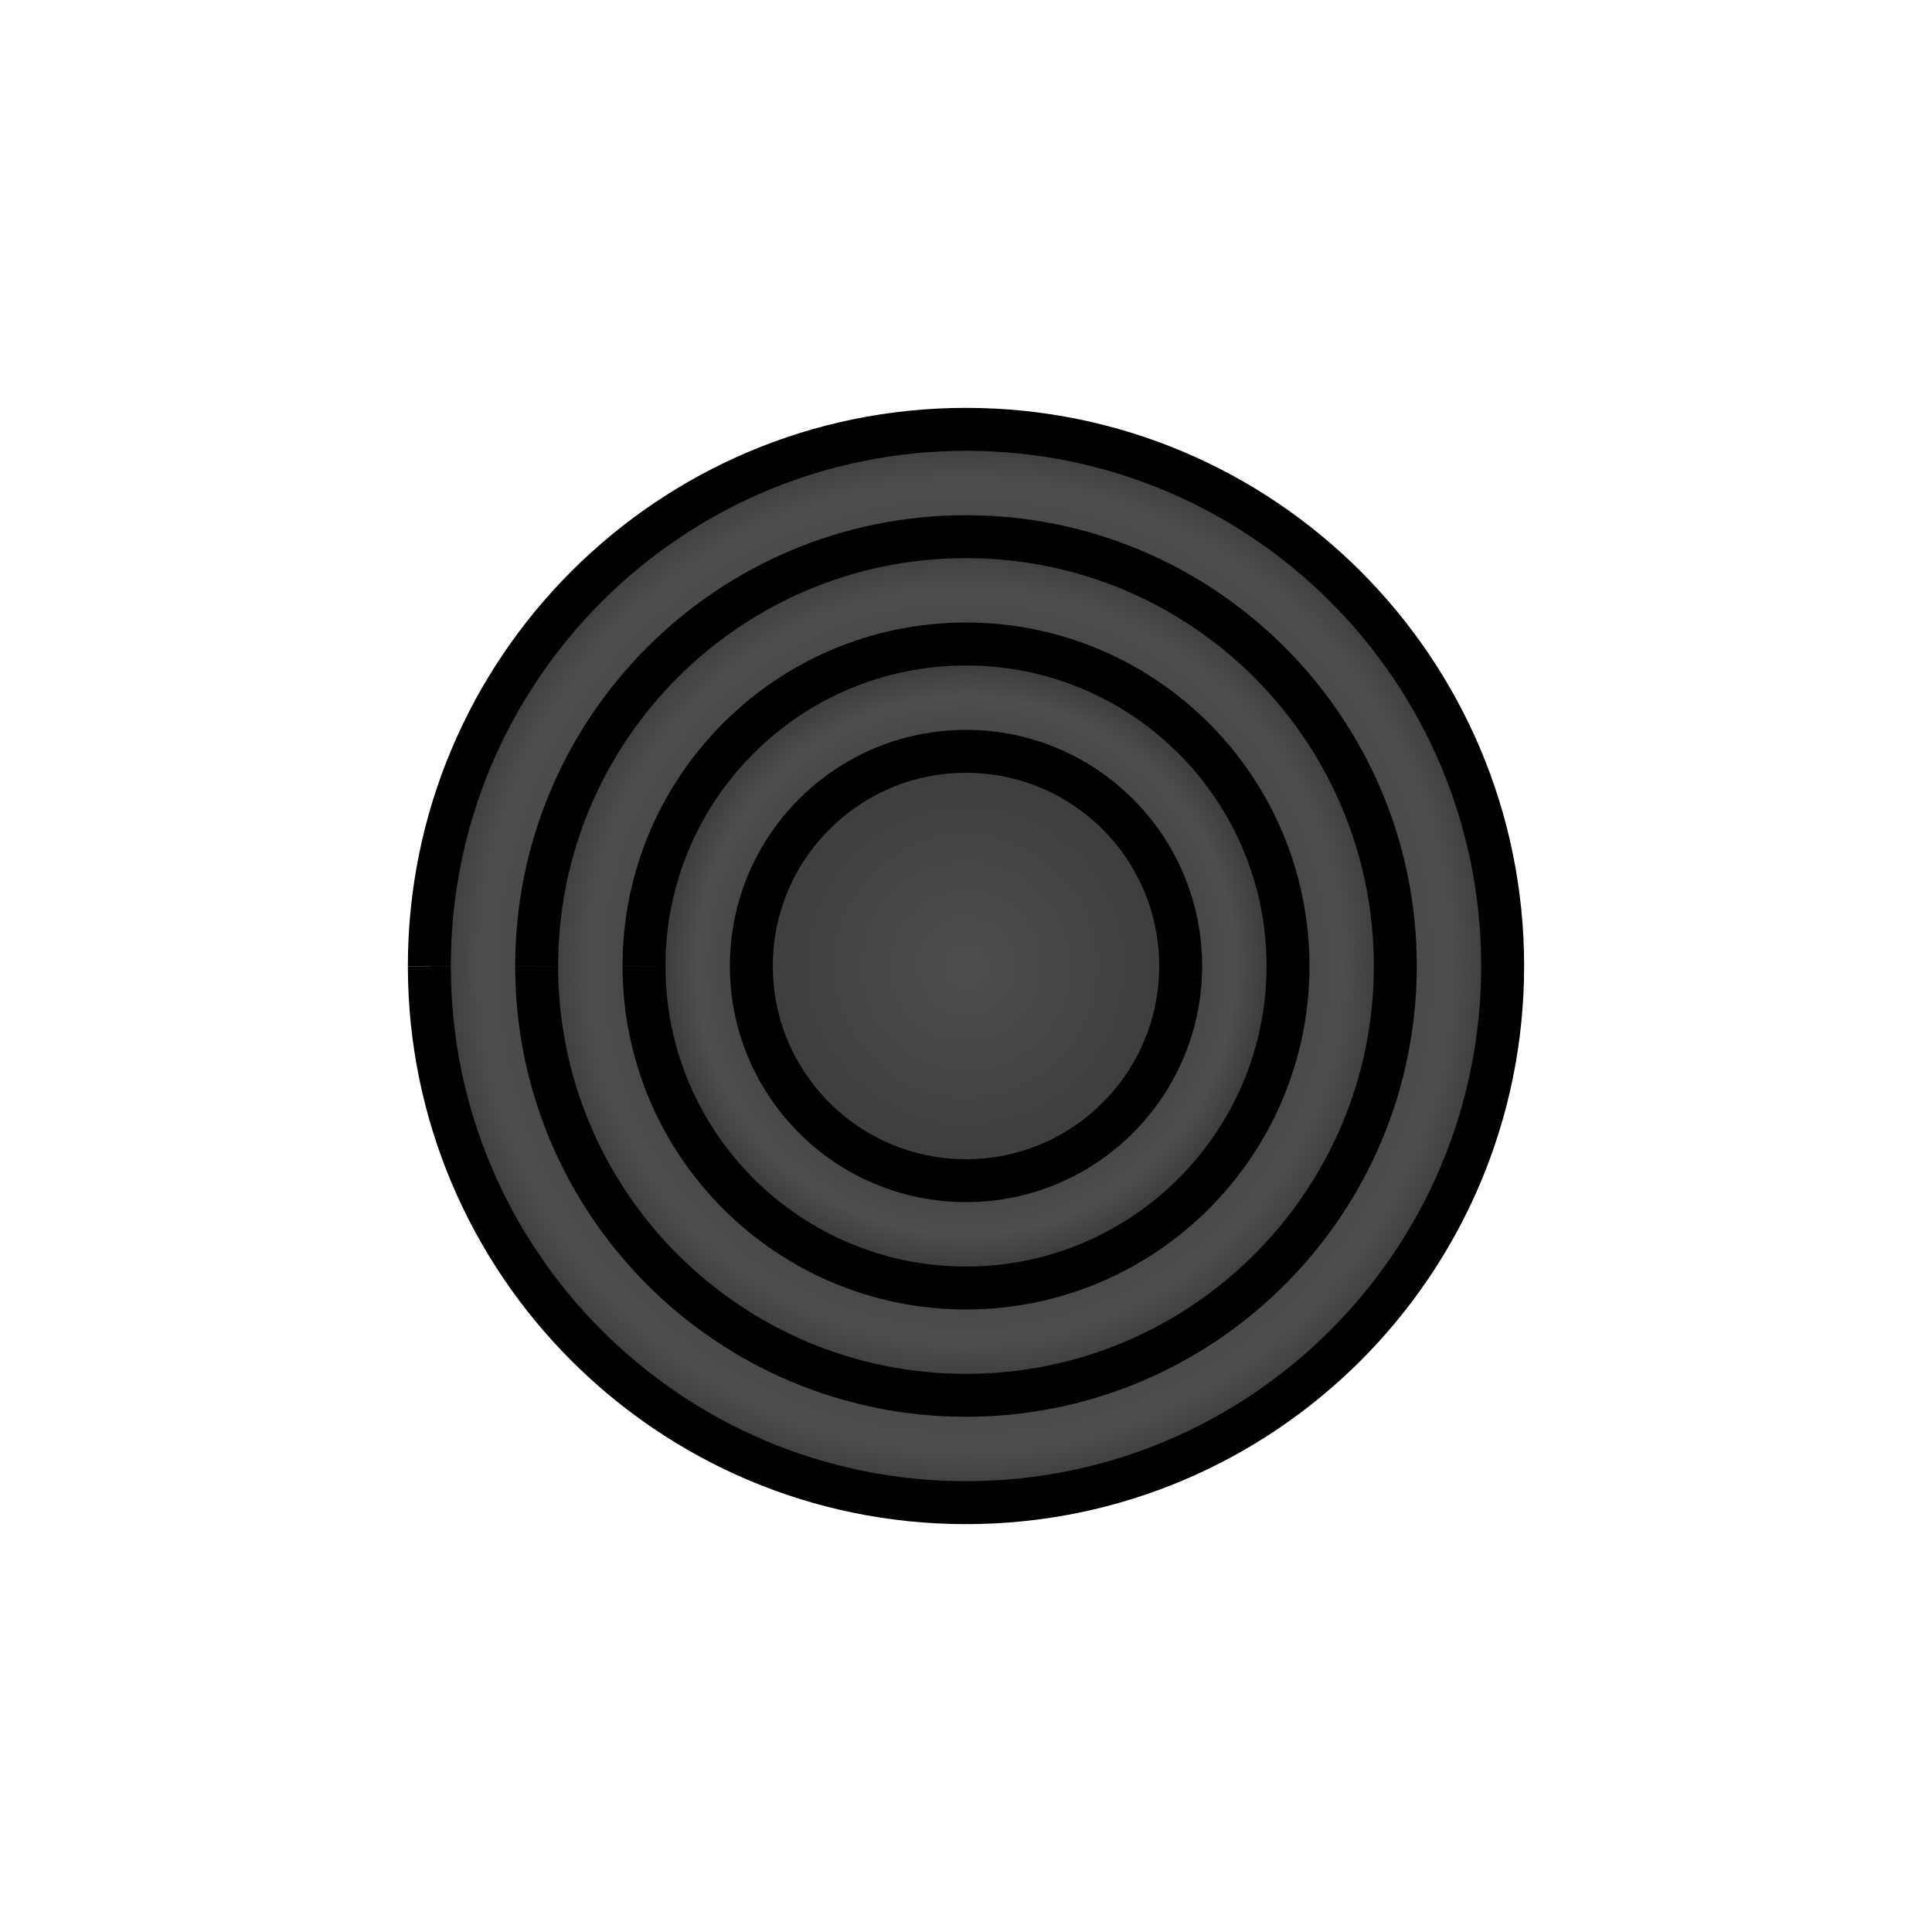
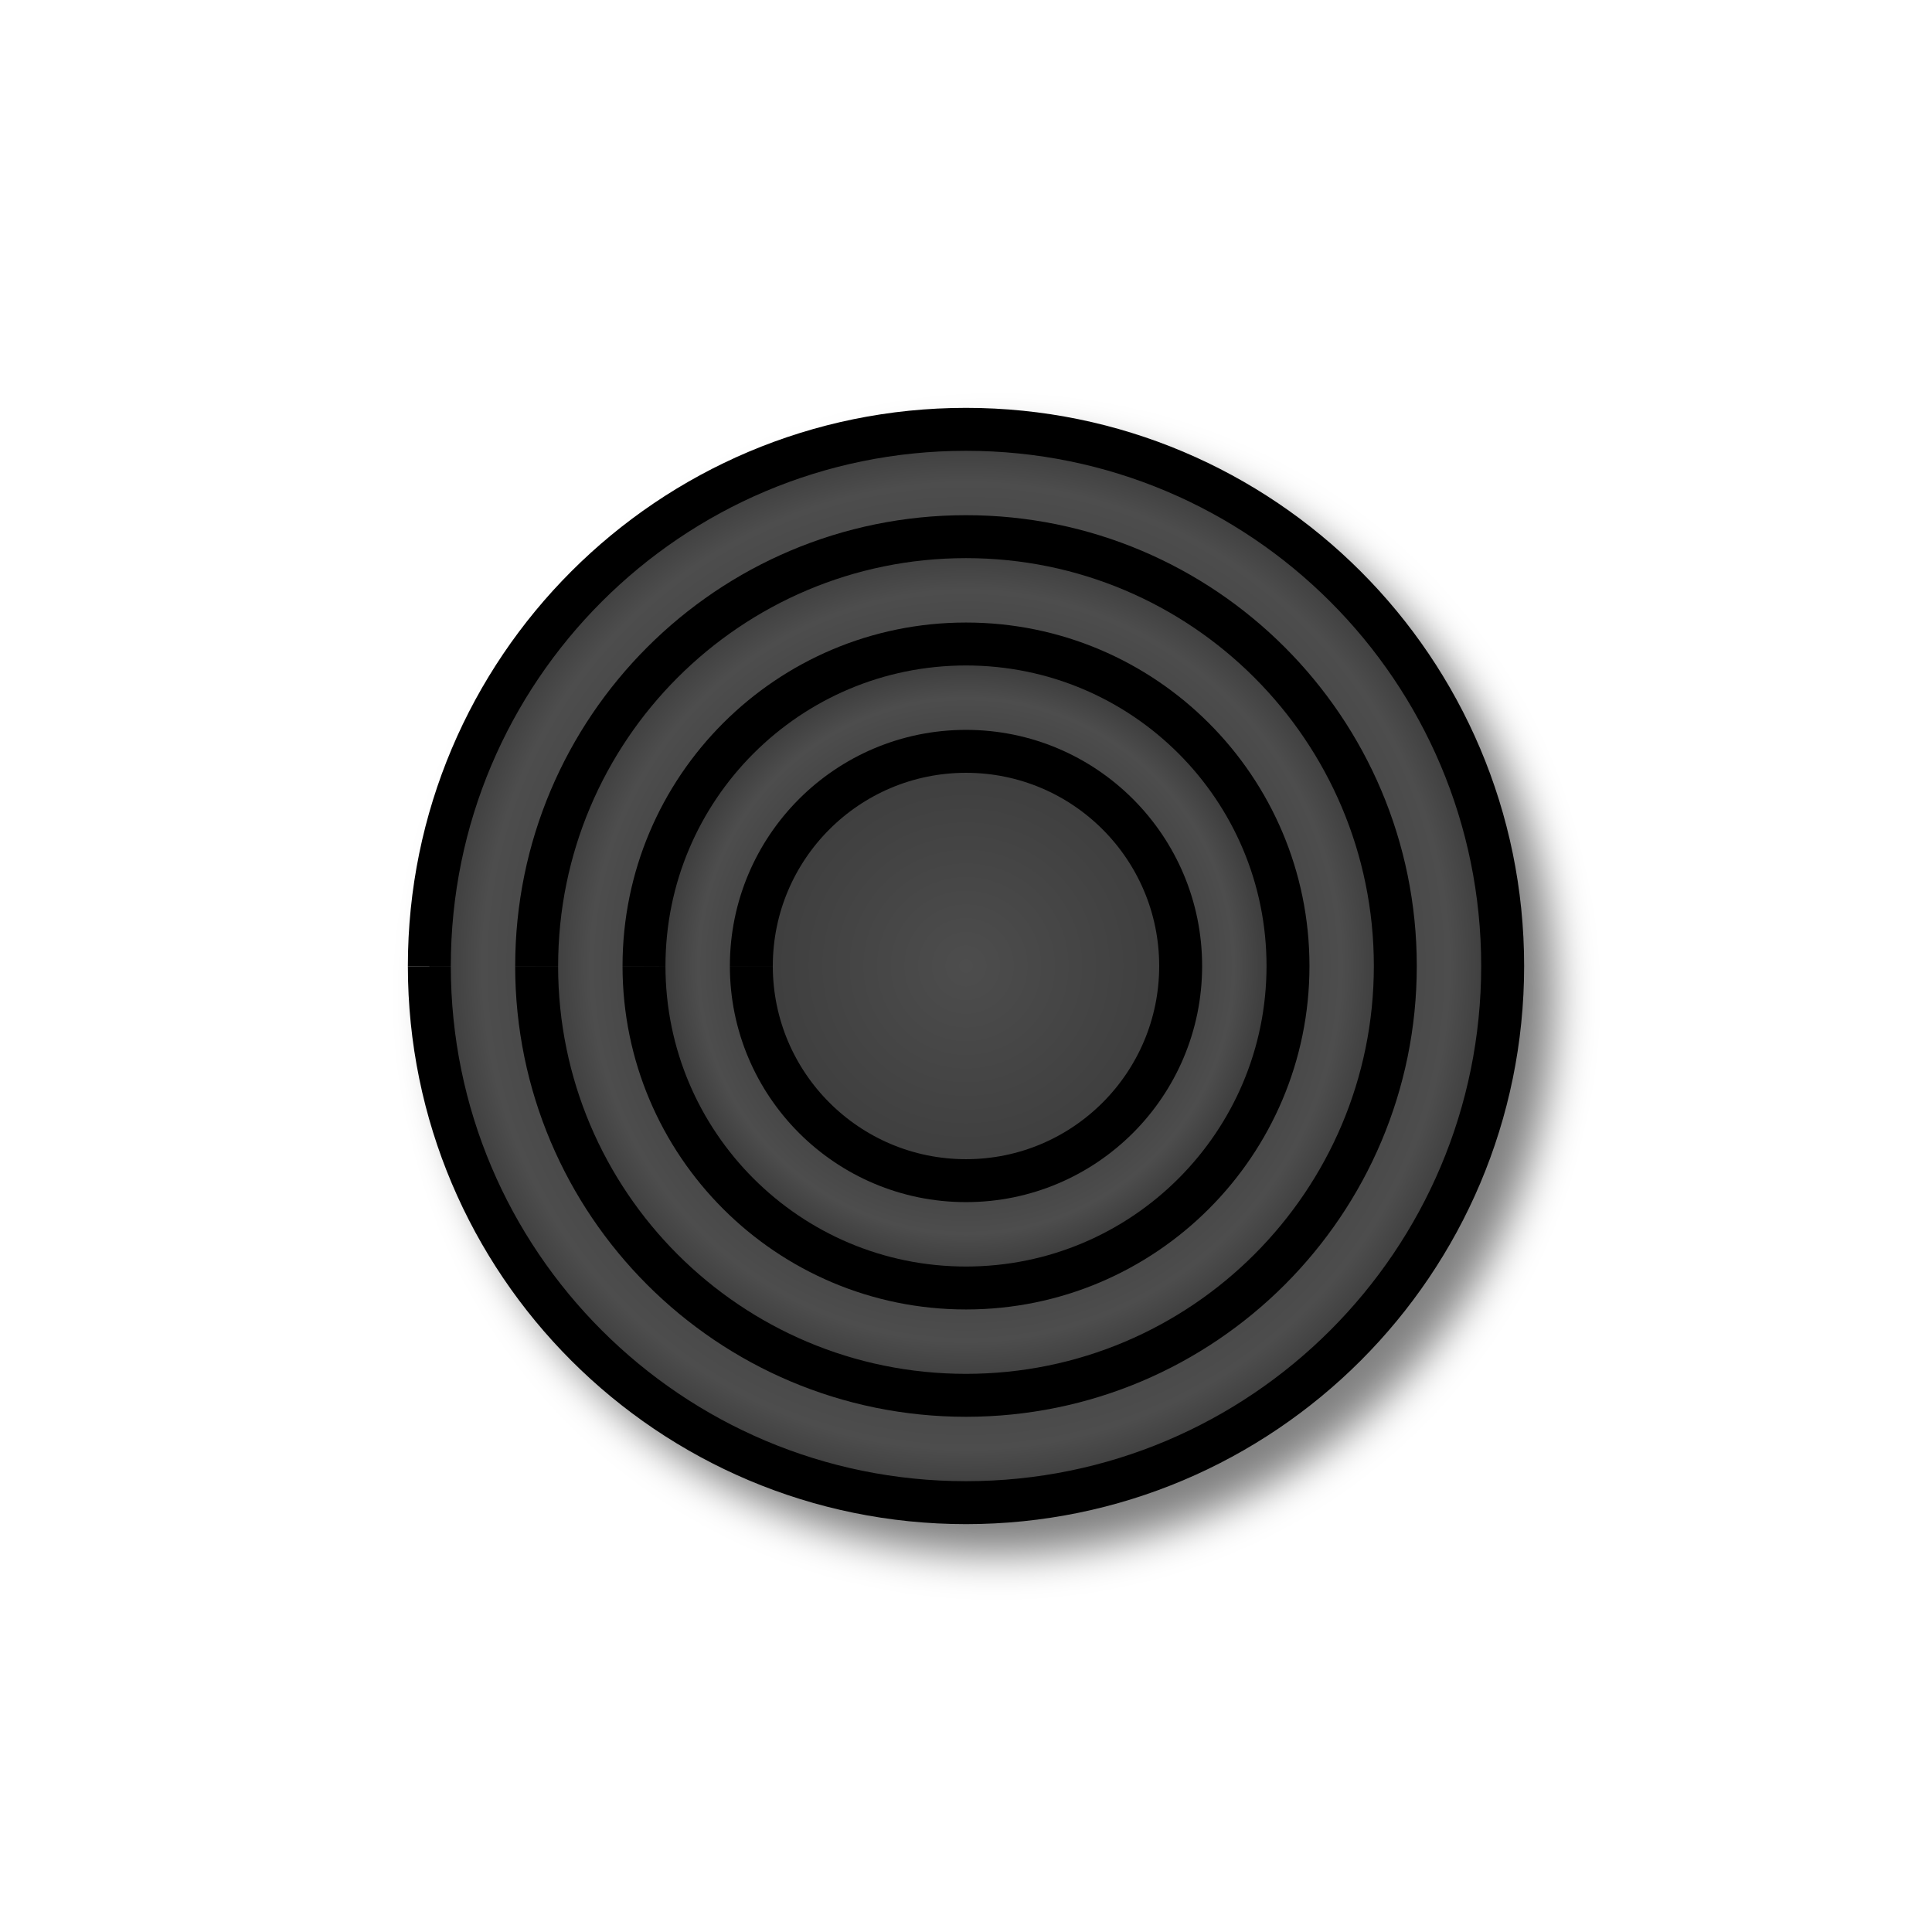
<svg xmlns="http://www.w3.org/2000/svg" xmlns:xlink="http://www.w3.org/1999/xlink" width="360" height="360" viewBox="0 0 95.25 95.25" version="1.1" id="svg8" enable-background="new">
  <defs id="defs2">
    <linearGradient id="linearGradient2259">
      <stop style="stop-color:#1a1a1a;stop-opacity:1" offset="0" id="stop2253" />
      <stop id="stop2255" offset="0.783" style="stop-color:#4d4d4d;stop-opacity:1" />
      <stop style="stop-color:#1a1a1a;stop-opacity:1" offset="1" id="stop2257" />
    </linearGradient>
    <linearGradient id="linearGradient2251">
      <stop style="stop-color:#1a1a1a;stop-opacity:1" offset="0" id="stop2245" />
      <stop id="stop2247" offset="0.737" style="stop-color:#4d4d4d;stop-opacity:1" />
      <stop style="stop-color:#1a1a1a;stop-opacity:1" offset="1" id="stop2249" />
    </linearGradient>
    <linearGradient id="linearGradient1531">
      <stop id="stop1527" offset="0" style="stop-color:#1a1a1a;stop-opacity:1" />
      <stop style="stop-color:#4d4d4d;stop-opacity:1" offset="0.714" id="stop1533" />
      <stop id="stop1529" offset="1" style="stop-color:#1a1a1a;stop-opacity:1" />
    </linearGradient>
    <linearGradient id="linearGradient883">
      <stop style="stop-color:#4d4d4d;stop-opacity:1" offset="0" id="stop879" />
      <stop style="stop-color:#1a1a1a;stop-opacity:1" offset="1" id="stop881" />
    </linearGradient>
    <radialGradient xlink:href="#linearGradient883" id="radialGradient885" cx="47.625" cy="249.375" fx="47.625" fy="249.375" r="11.377" gradientUnits="userSpaceOnUse" gradientTransform="matrix(5.2540497e-5,-3.023257,3.023256,4.2735736e-7,-706.302,393.3575)" />
    <radialGradient xlink:href="#linearGradient1531" id="radialGradient1525" cx="47.625" cy="249.375" fx="47.625" fy="249.375" r="16.669" gradientUnits="userSpaceOnUse" gradientTransform="matrix(-3.9917445e-6,-1.111111,1.111111,3.003127e-8,-229.4581,302.2916)" />
    <radialGradient xlink:href="#linearGradient2251" id="radialGradient1535" cx="47.625" cy="249.375" fx="47.625" fy="249.375" r="21.96" gradientUnits="userSpaceOnUse" gradientTransform="matrix(-1.5156078e-6,-1.144578,1.144578,-6.7640244e-8,-237.8041,303.8855)" />
    <radialGradient xlink:href="#linearGradient2259" id="radialGradient1545" cx="47.625" cy="249.375" fx="47.625" fy="249.375" r="27.252" gradientUnits="userSpaceOnUse" gradientTransform="matrix(-6.4768257e-6,-1.116505,1.116505,-1.9920658e-7,-230.8031,302.5486)" />
+     <filter style="color-interpolation-filters:sRGB;" id="filter1649">
+       <feFlood flood-opacity="0.498" flood-color="rgb(0,0,0)" result="flood" id="feFlood1639" />
+       <feComposite in="flood" in2="SourceGraphic" operator="in" result="composite1" id="feComposite1641" />
+       <feGaussianBlur in="composite1" stdDeviation="1" result="blur" id="feGaussianBlur1643" />
+       <feOffset dx="1.5" dy="1.5" result="offset" id="feOffset1645" />
+       <feComposite in="SourceGraphic" in2="offset" operator="over" result="composite2" id="feComposite1647" />
+     </filter>
  </defs>
  <g id="layer1" transform="translate(0,-201.75)" style="">
-     <path style="fill:url(#radialGradient1545);stroke:#000000;stroke-width:2.117;stroke-miterlimit:4;stroke-dasharray:none;fill-opacity:1" id="path3752" d="M 21.167,249.375 A 26.458,26.458 0 0 1 47.623,222.917 26.458,26.458 0 0 1 74.083,249.372 26.458,26.458 0 0 1 47.63,275.833 26.458,26.458 0 0 1 21.167,249.382" />
+     <path style="fill:url(#radialGradient1545);stroke:#000000;stroke-width:2.117;stroke-miterlimit:4;stroke-dasharray:none;fill-opacity:1;filter:url(#filter1649)" id="path3752" d="M 21.167,249.375 A 26.458,26.458 0 0 1 47.623,222.917 26.458,26.458 0 0 1 74.083,249.372 26.458,26.458 0 0 1 47.63,275.833 26.458,26.458 0 0 1 21.167,249.382" />
    <path style="fill:url(#radialGradient1535);stroke:#000000;stroke-width:2.117;stroke-miterlimit:4;stroke-dasharray:none;fill-opacity:1" id="path3754" d="m 26.458,249.375 a 21.167,21.167 0 0 1 21.165,-21.167 21.167,21.167 0 0 1 21.168,21.164 21.167,21.167 0 0 1 -21.163,21.169 21.167,21.167 0 0 1 -21.171,-21.161" />
    <path style="fill:url(#radialGradient1525);stroke:#000000;stroke-width:2.117;stroke-miterlimit:4;stroke-dasharray:none;fill-opacity:1" id="path5301" d="M 31.75,249.375 A 15.875,15.875 0 0 1 47.624,233.5 15.875,15.875 0 0 1 63.5,249.373 15.875,15.875 0 0 1 47.628,265.25 15.875,15.875 0 0 1 31.75,249.379" />
    <path style="fill:url(#radialGradient885);stroke:#000000;stroke-width:2.117;stroke-miterlimit:4;stroke-dasharray:none;fill-opacity:1" id="path5303" d="M 37.042,249.375 A 10.583,10.583 0 0 1 47.624,238.792 10.583,10.583 0 0 1 58.208,249.374 10.583,10.583 0 0 1 47.627,259.958 10.583,10.583 0 0 1 37.042,249.378" />
  </g>
</svg>
